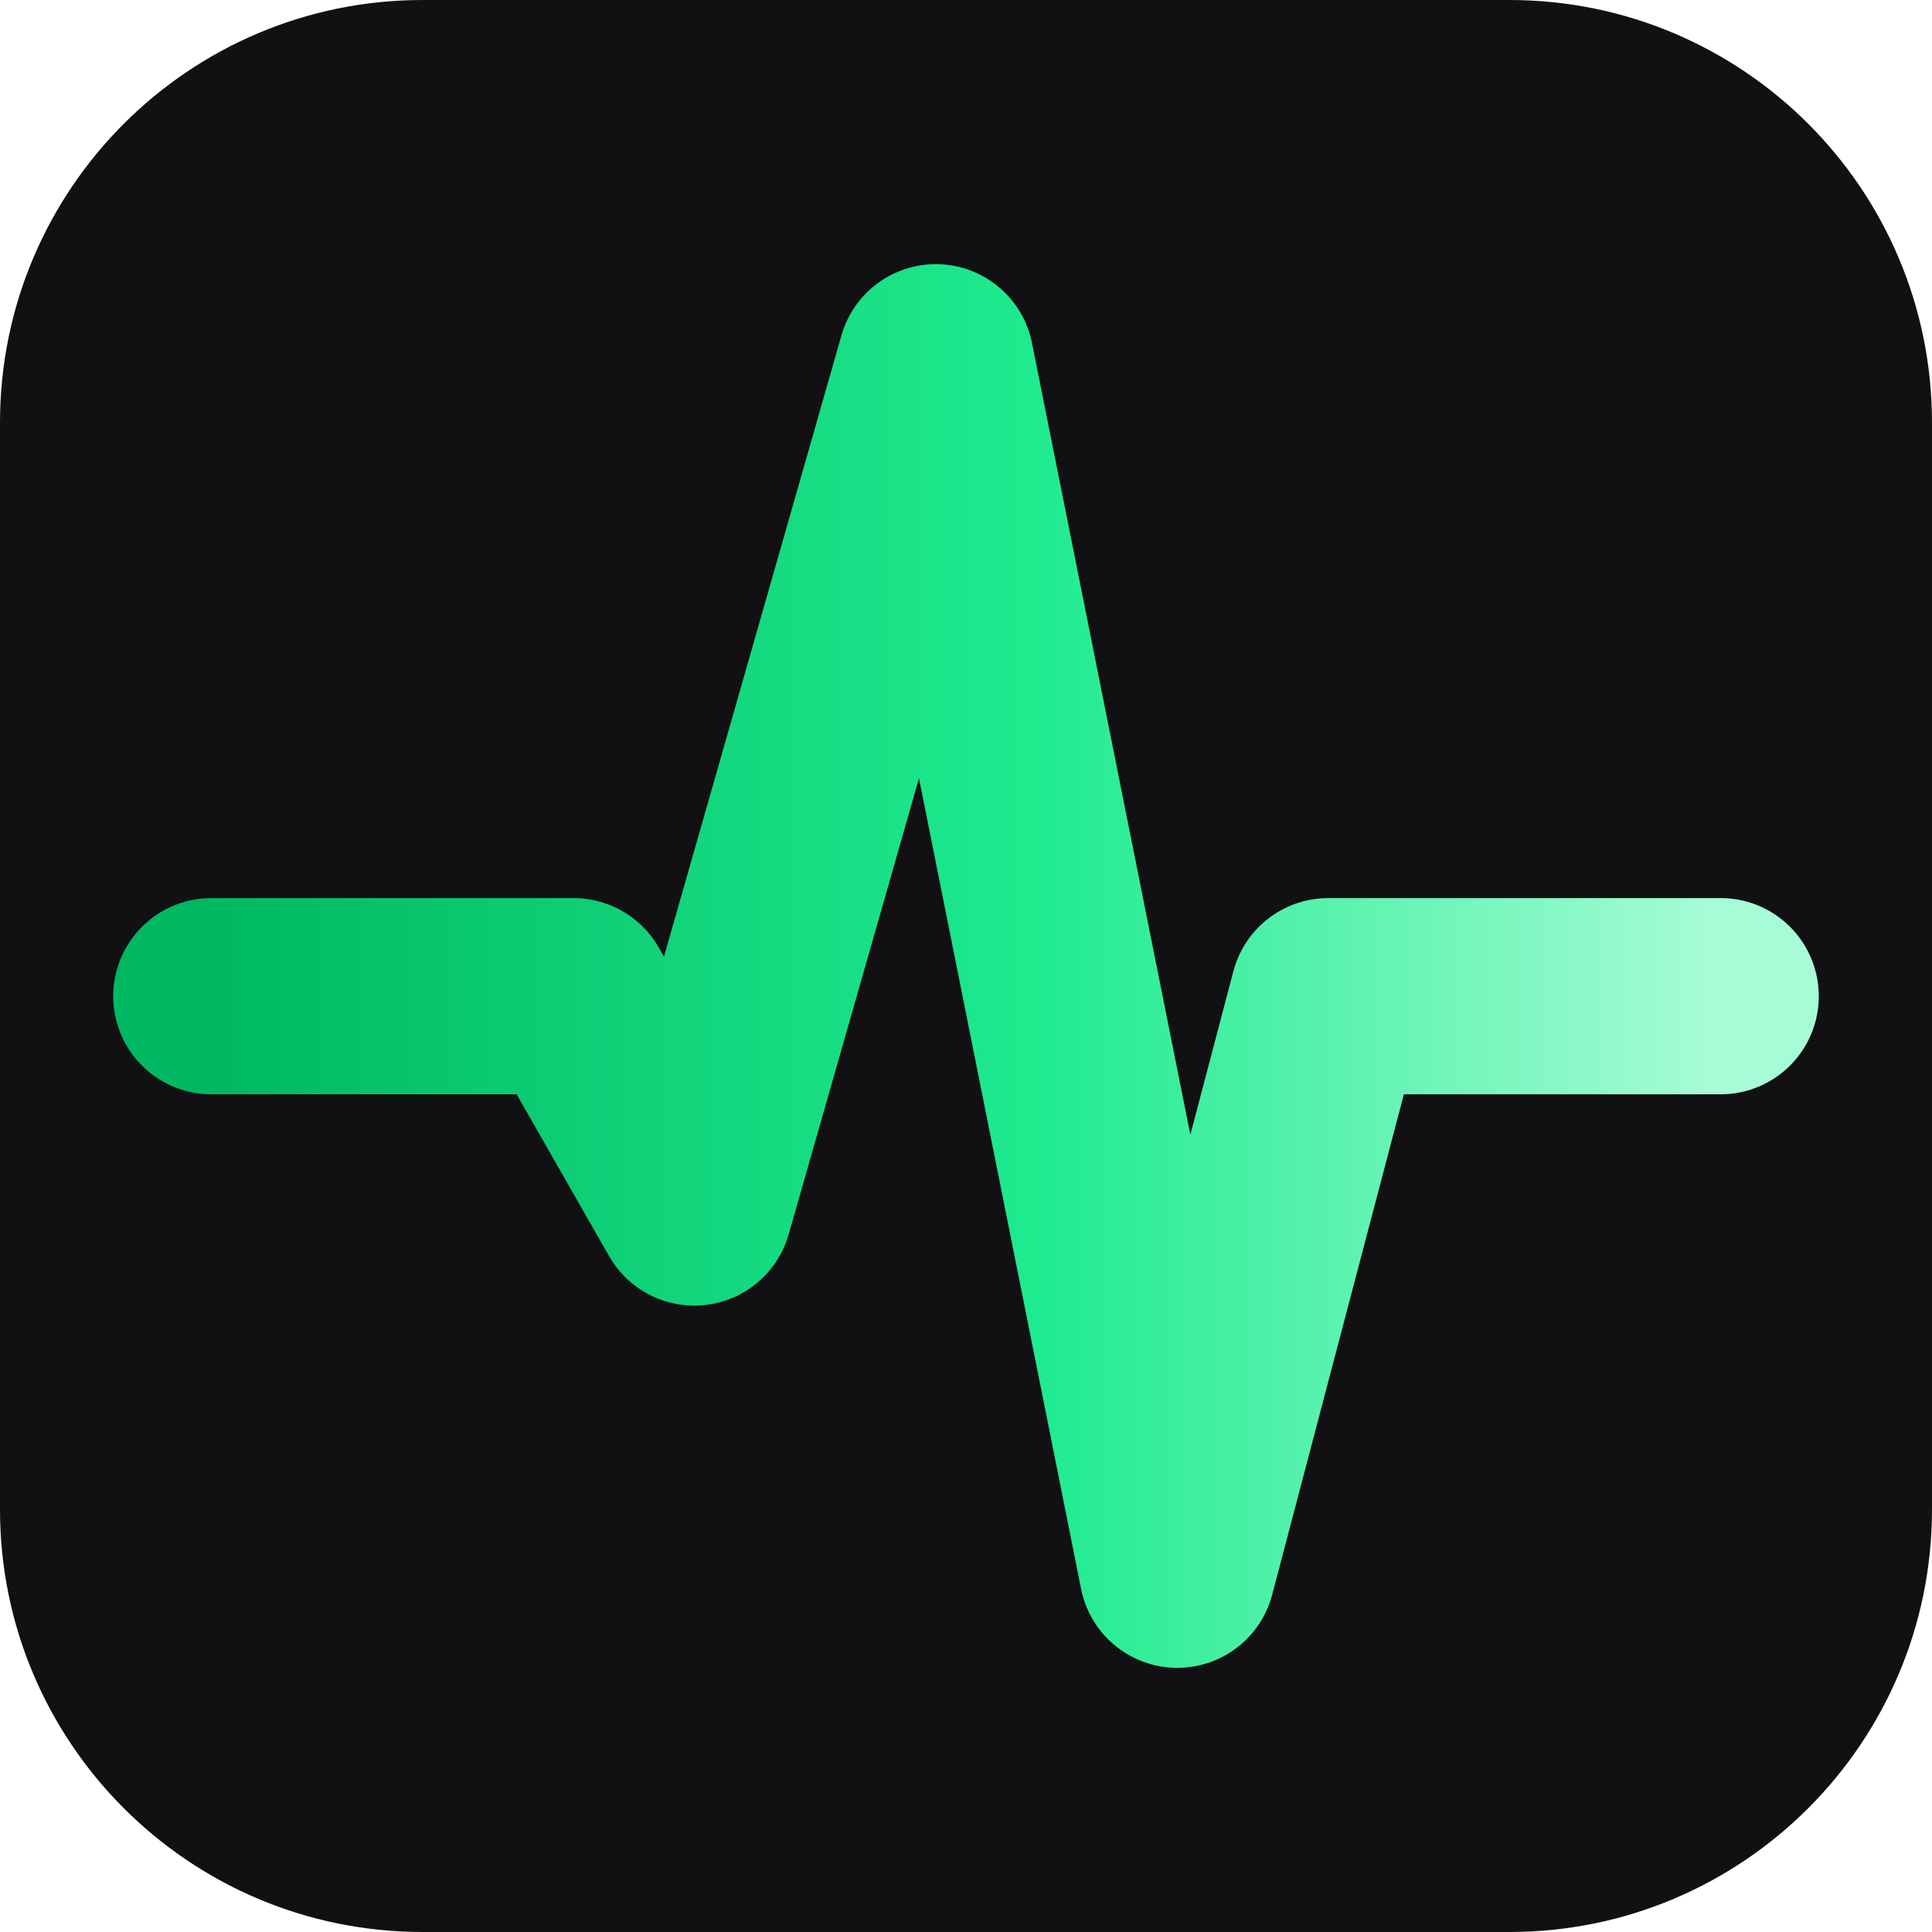
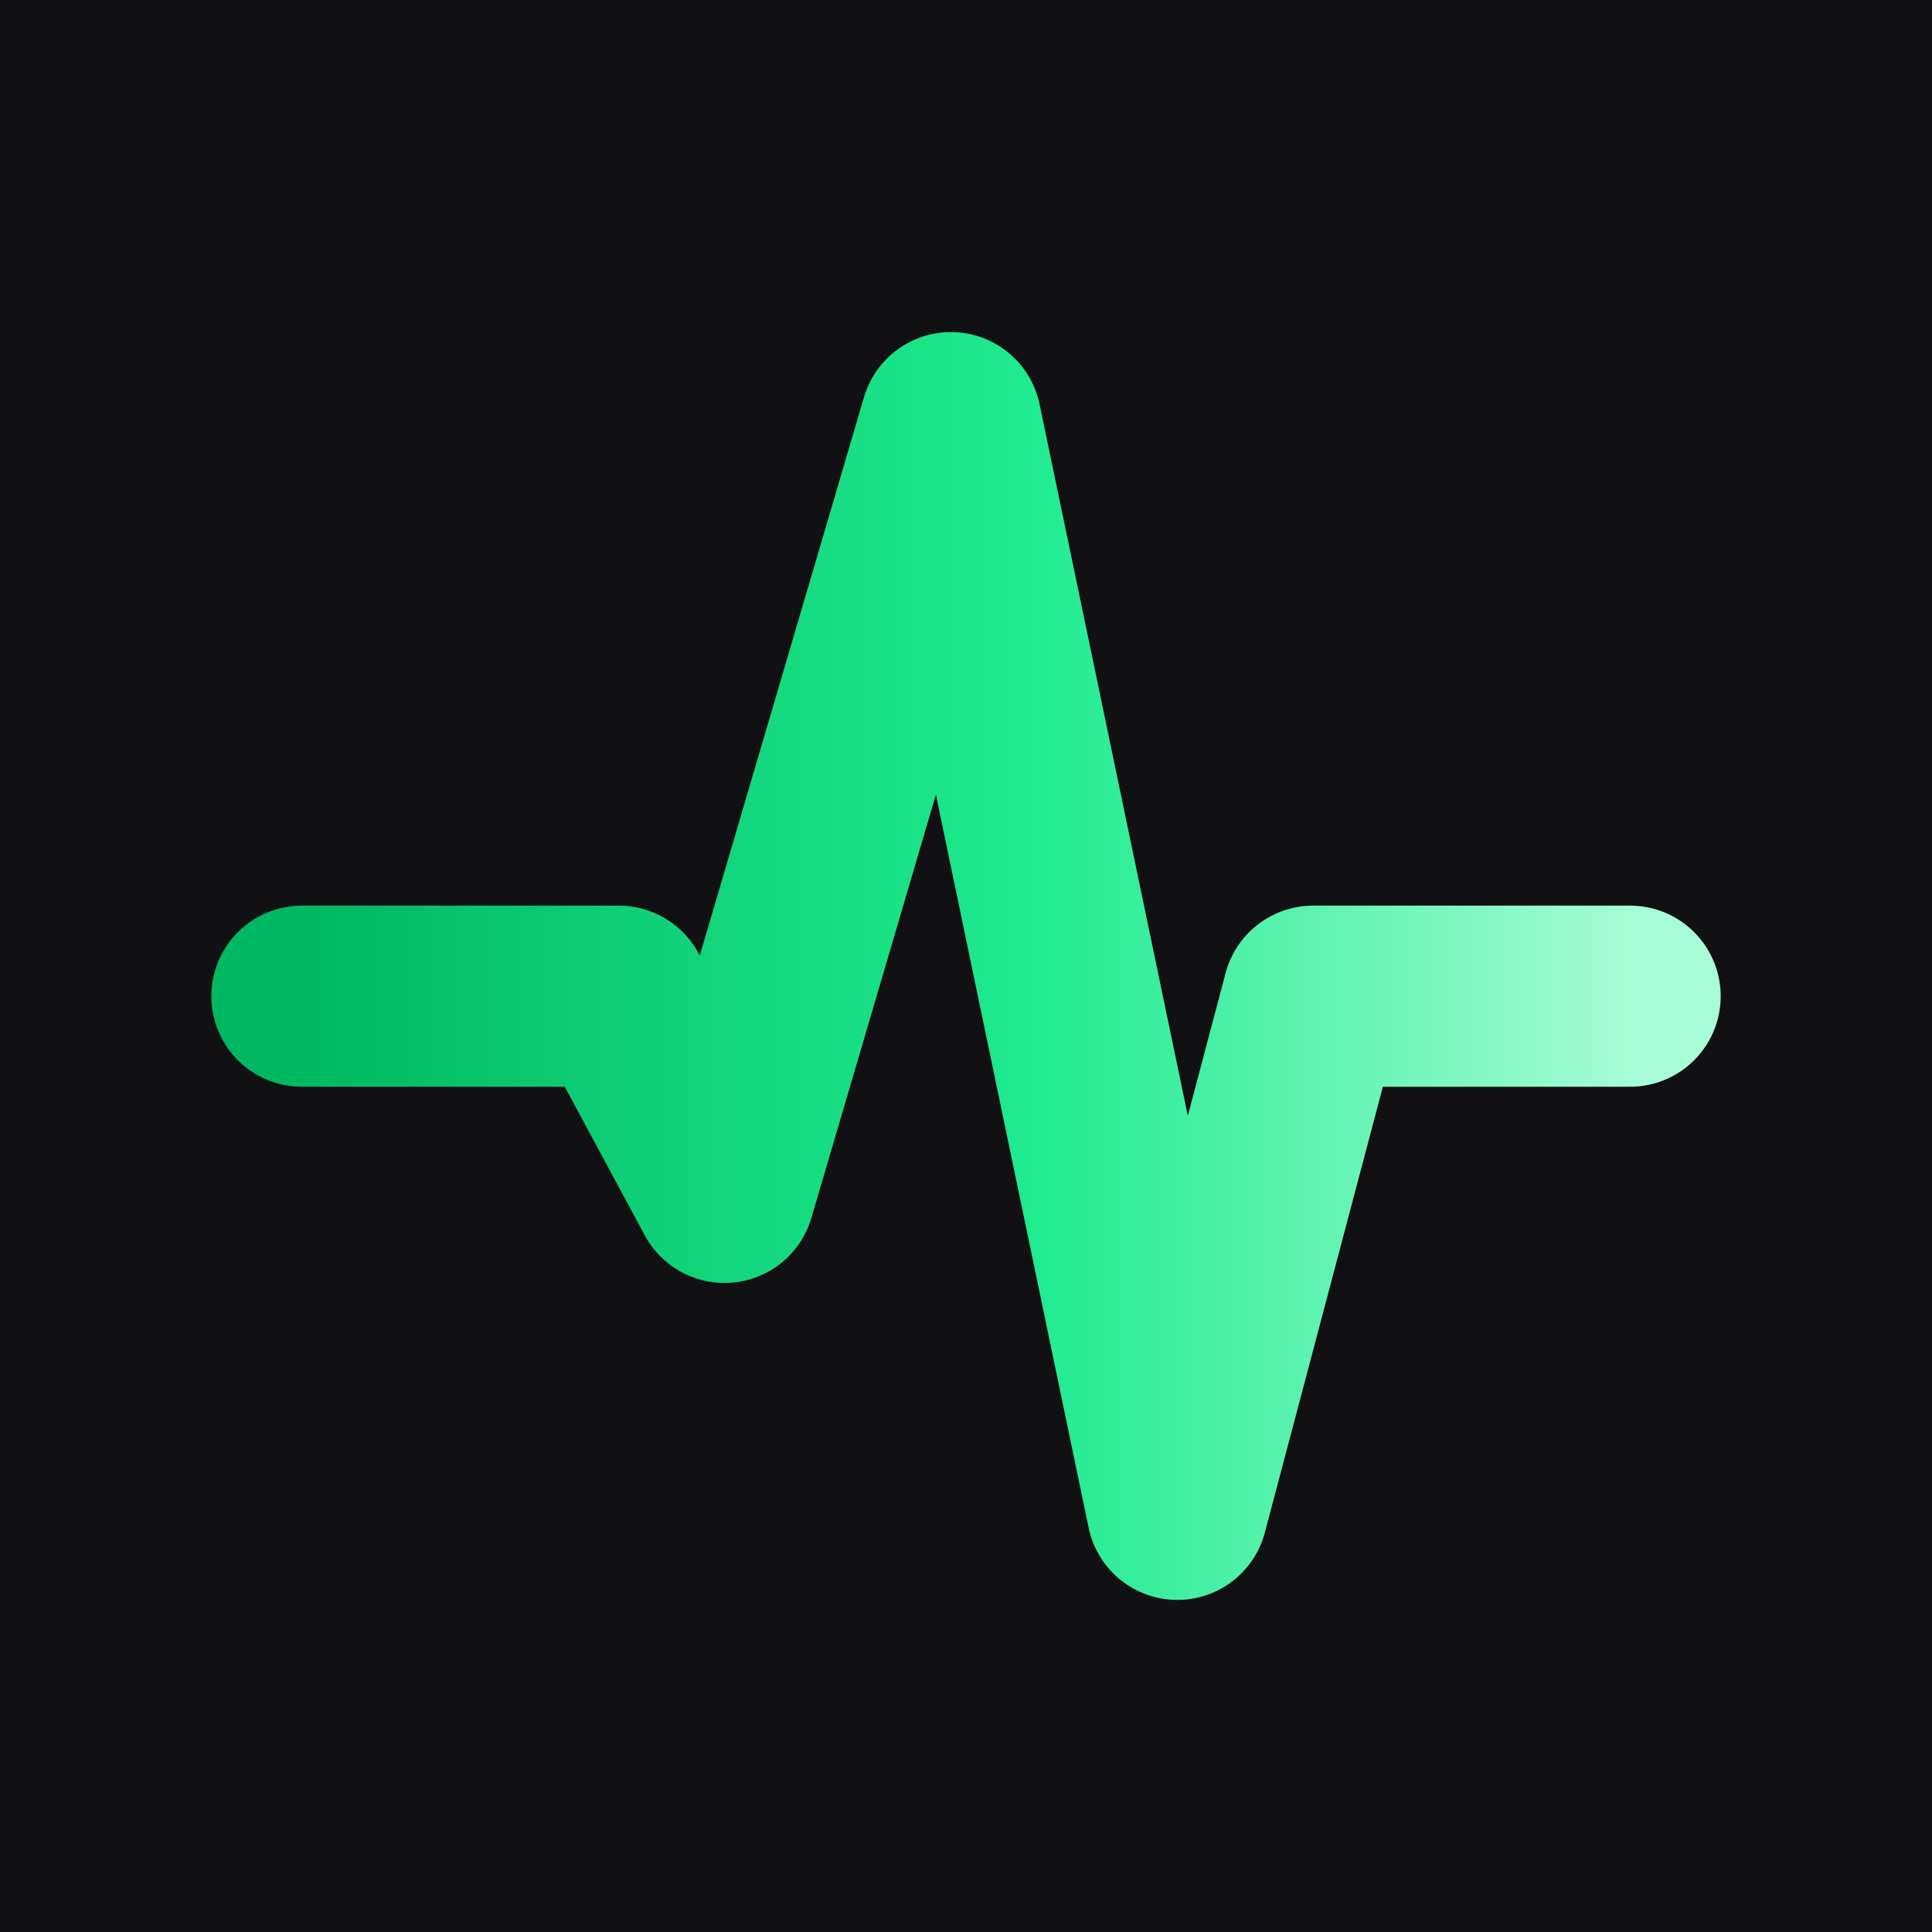
<svg xmlns="http://www.w3.org/2000/svg" viewBox="0 0 64 64">
  <defs>
    <linearGradient id="g" x1="0" x2="1" y1="0" y2="0">
      <stop offset="0" stop-color="#00B862" />
      <stop offset="0.55" stop-color="#1FEB8F" />
      <stop offset="1" stop-color="#A6FCD6" />
    </linearGradient>
  </defs>
-   <rect width="64" height="64" rx="14" fill="#111113" />
-   <path d="M7 33 H19 L23 40 L31 12 L39 52 L44 33 H57" fill="none" stroke="url(#g)" stroke-width="6.5" stroke-linecap="round" stroke-linejoin="round" />
+   <rect width="64" height="64" fill="#111113" />
+   <path d="M10 33 H20.5 L24 39.5 L31.5 14 L39 50 L43.5 33 H54" fill="none" stroke="url(#g)" stroke-width="6" stroke-linecap="round" stroke-linejoin="round" />
</svg>
